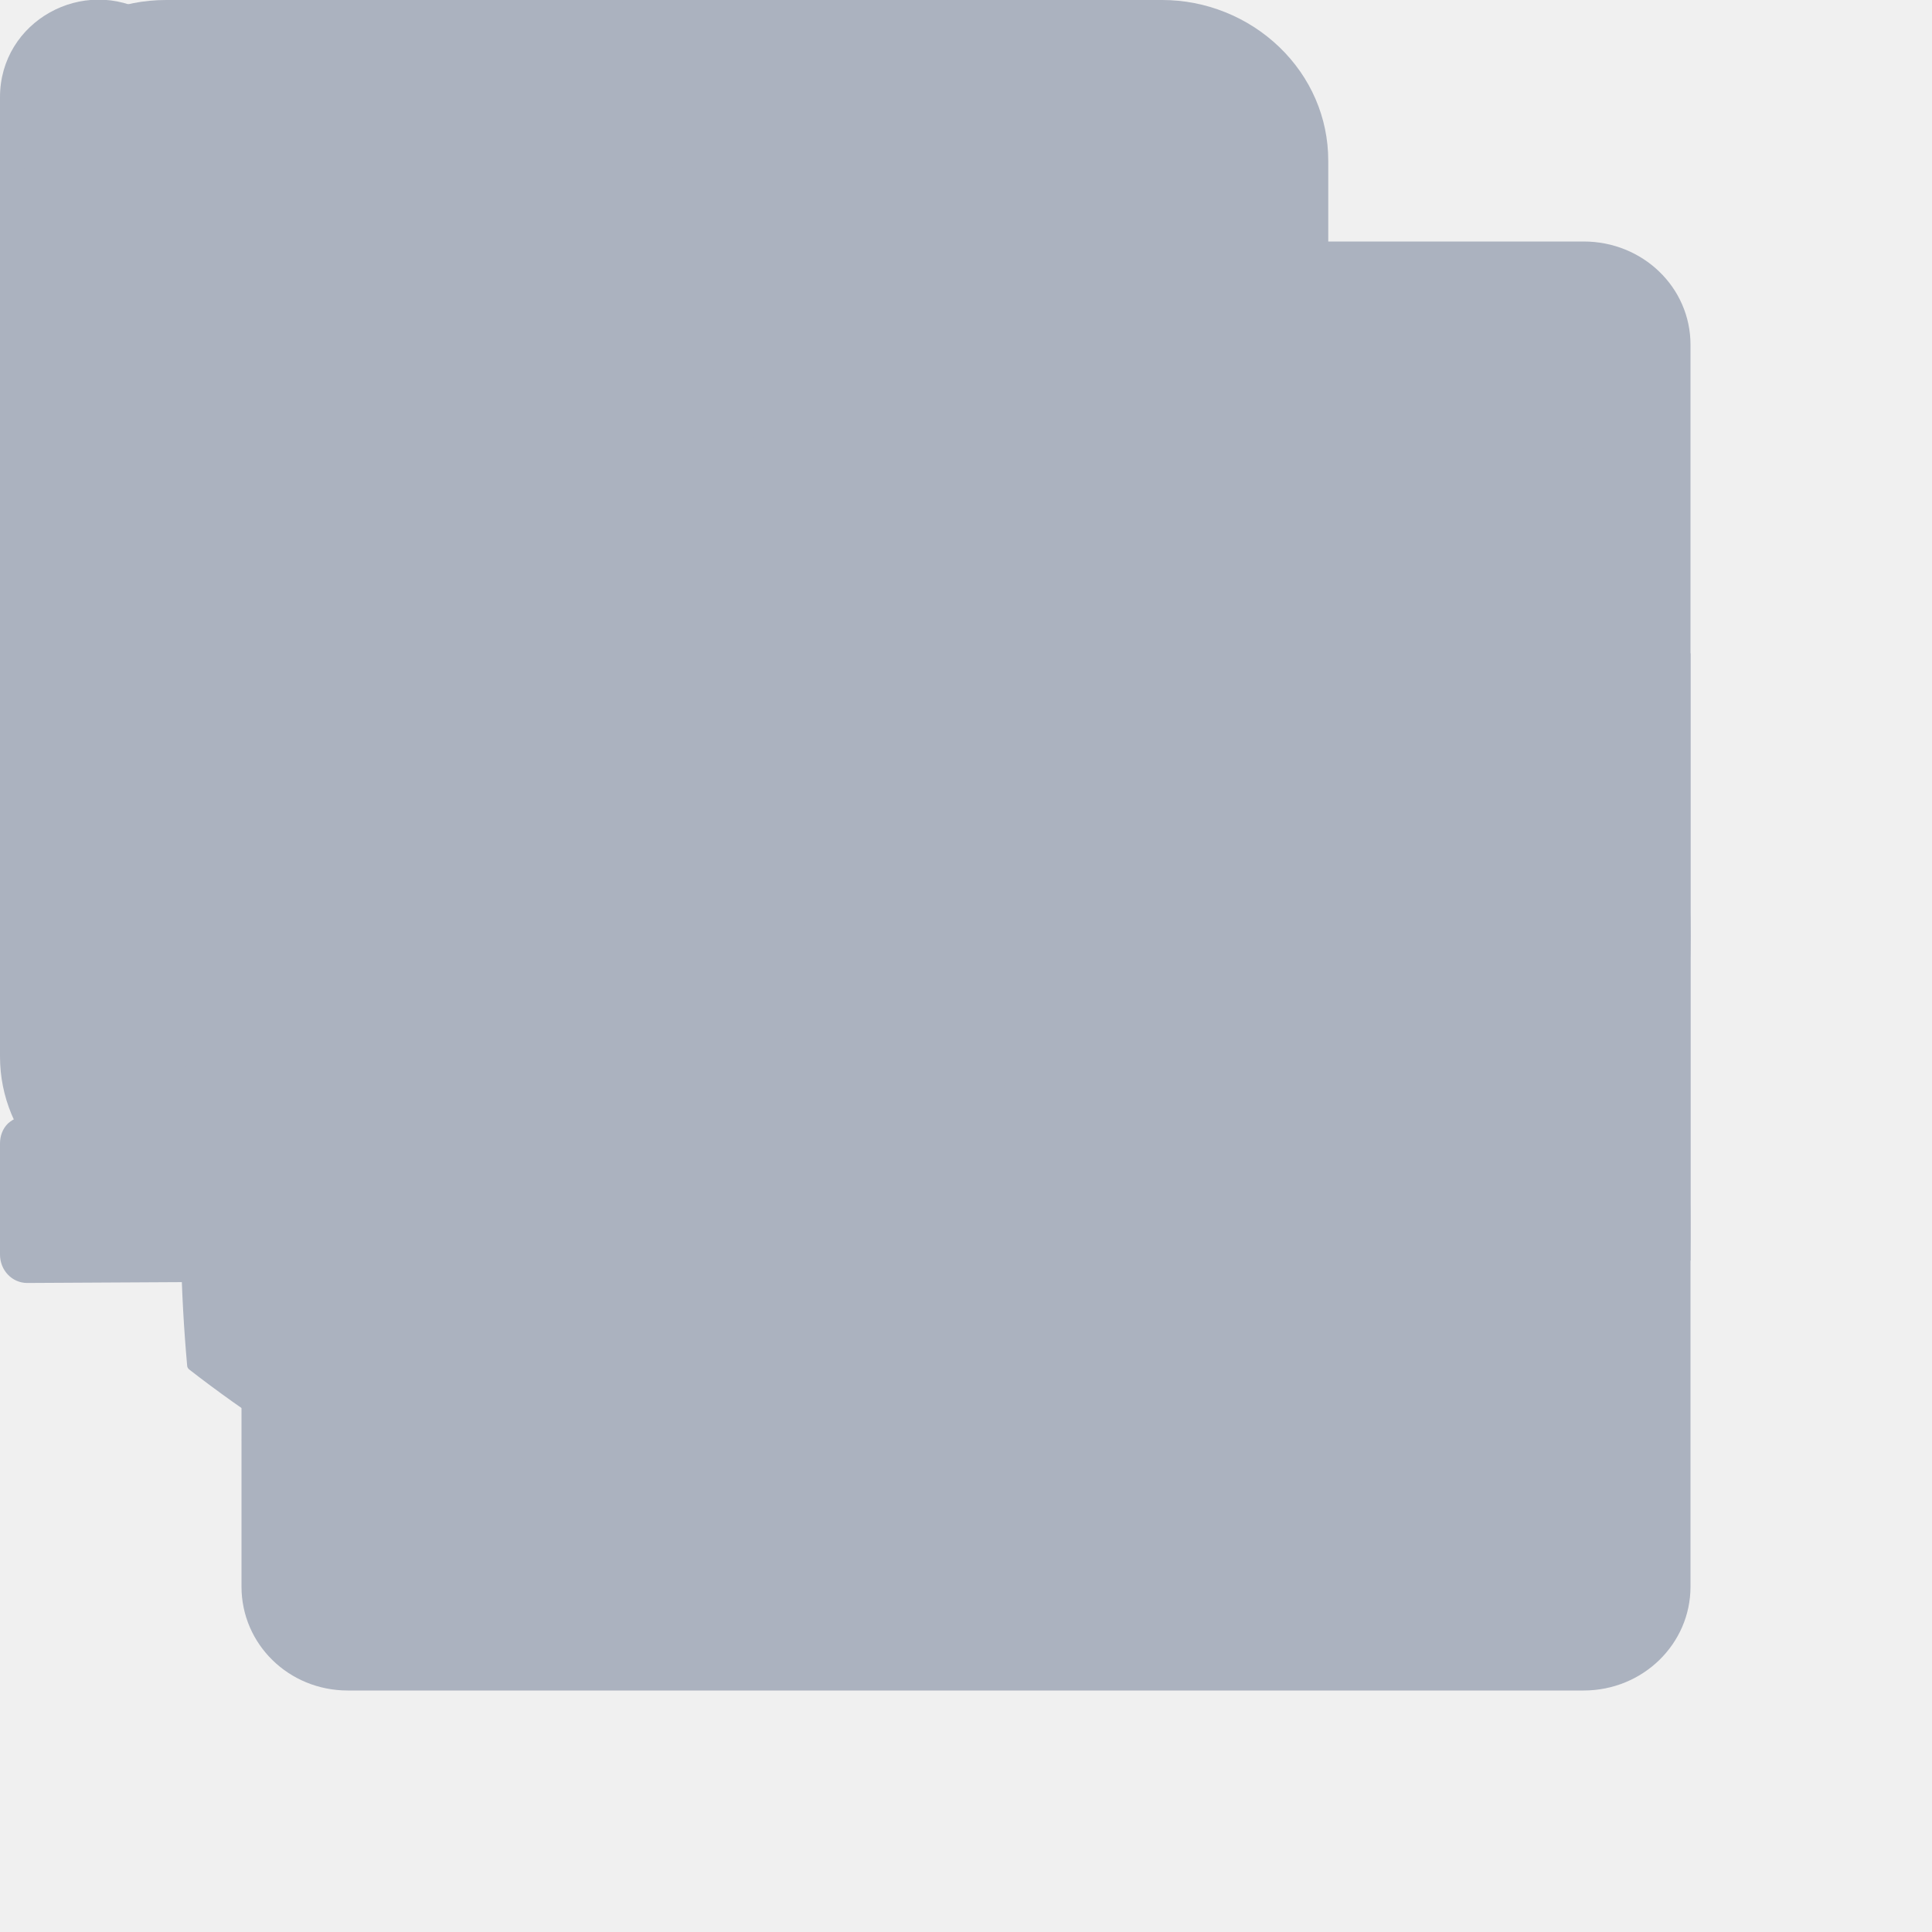
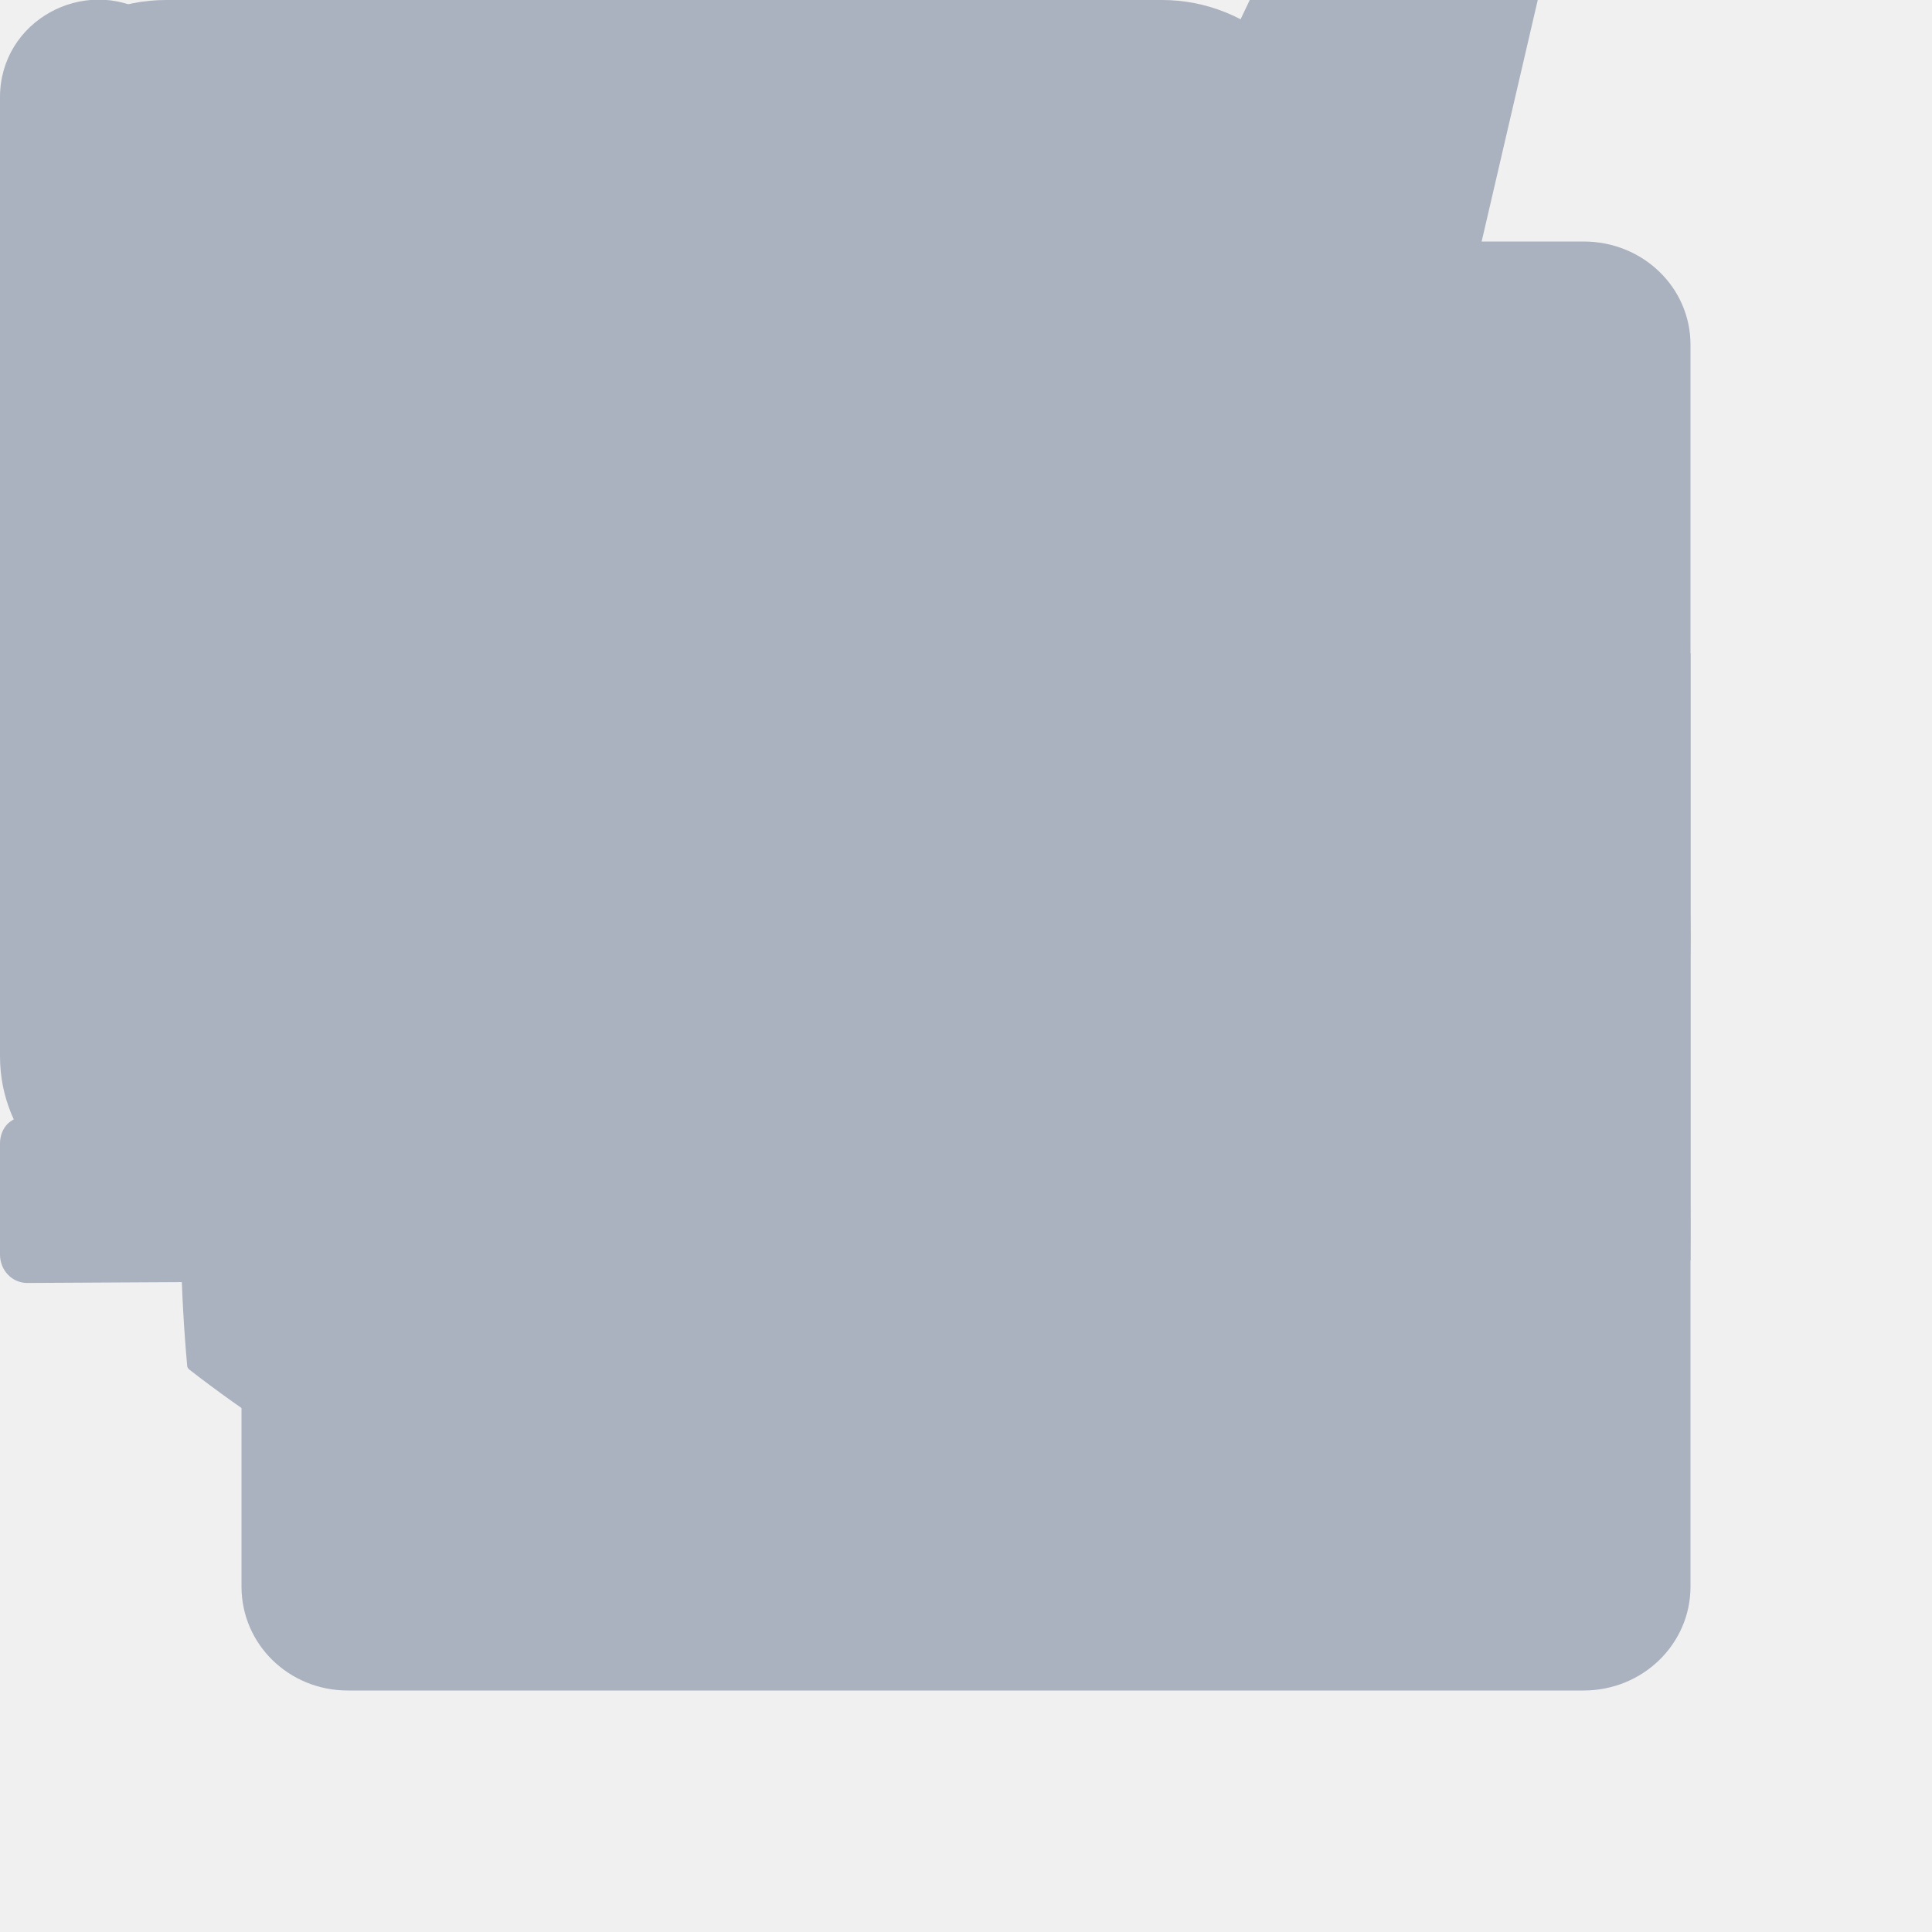
<svg xmlns="http://www.w3.org/2000/svg" width="32" height="32" viewBox="0 0 32 32" fill="none">
  <g id="discord">
    <path id="Vector" d="M24.16 7.65C22.54 6.87 20.83 6.32 19.07 6C19.05 5.99 19.04 6 19.02 6C19.01 6.01 19 6.02 18.99 6.04C18.77 6.45 18.52 6.98 18.35 7.4C16.46 7.1 14.53 7.1 12.64 7.4C12.45 6.94 12.23 6.48 12 6.04C11.99 6.02 11.98 6.01 11.96 6C11.95 6 11.93 5.99 11.91 6C10.16 6.31 8.45 6.87 6.82 7.65C6.81 7.66 6.8 7.67 6.79 7.68C3.55 12.77 2.66 17.72 3.1 22.62C3.1 22.64 3.11 22.66 3.13 22.68C5.02 24.15 7.13 25.27 9.37 25.99C9.39 26 9.41 26 9.42 25.99C9.44 25.99 9.45 25.97 9.46 25.96C9.94 25.27 10.37 24.54 10.74 23.78C10.75 23.76 10.75 23.75 10.75 23.73C10.74 23.71 10.74 23.7 10.72 23.68C10.72 23.68 10.71 23.67 10.7 23.67C10.02 23.39 9.37 23.07 8.75 22.69C8.73 22.68 8.71 22.66 8.71 22.64C8.7 22.62 8.7 22.6 8.71 22.58C8.72 22.57 8.73 22.56 8.74 22.55C8.87 22.45 9 22.34 9.12 22.23C9.14 22.22 9.15 22.22 9.16 22.21C9.18 22.21 9.19 22.21 9.2 22.22C13.3 24.18 17.73 24.18 21.77 22.22C21.78 22.21 21.8 22.21 21.81 22.21C21.83 22.22 21.84 22.22 21.85 22.23C21.98 22.34 22.11 22.45 22.24 22.55C22.25 22.56 22.26 22.57 22.26 22.58C22.27 22.59 22.27 22.61 22.27 22.62C22.27 22.64 22.27 22.65 22.26 22.66C22.25 22.67 22.24 22.68 22.23 22.69C21.61 23.07 20.96 23.4 20.28 23.66C20.27 23.67 20.26 23.67 20.25 23.68C20.24 23.69 20.24 23.7 20.23 23.71C20.23 23.72 20.23 23.74 20.23 23.75C20.23 23.76 20.23 23.77 20.24 23.78C20.61 24.54 21.04 25.27 21.52 25.96C21.53 25.97 21.54 25.99 21.55 25.99C21.57 26 21.59 26 21.6 25.99C23.85 25.27 25.97 24.15 27.85 22.68C27.86 22.67 27.87 22.66 27.88 22.65C27.88 22.64 27.89 22.63 27.89 22.62C28.41 16.96 27.01 12.04 24.19 7.69C24.19 7.68 24.18 7.67 24.18 7.67C24.17 7.66 24.17 7.66 24.16 7.65ZM11.35 19.64C10.12 19.64 9.1 18.45 9.1 16.99C9.1 15.54 10.1 14.35 11.35 14.35C12.61 14.35 13.62 15.55 13.6 16.99C13.6 18.45 12.6 19.64 11.35 19.64ZM19.66 19.64C18.42 19.64 17.41 18.45 17.41 16.99C17.41 15.54 18.4 14.35 19.66 14.35C20.92 14.35 21.92 15.55 21.9 16.99C21.9 18.45 20.92 19.64 19.66 19.64Z" fill="#ABB2BF" fill-opacity="1" fill-rule="nonzero" />
  </g>
  <g id="dribble">
    <path id="Vector" d="M16.5 4C10.15 4 5 9.15 5 15.5C5 21.84 10.15 27 16.5 27C22.83 27 28 21.84 28 15.5C28 9.15 22.83 4 16.5 4ZM24.09 9.3C25.51 11.02 26.29 13.18 26.31 15.41C25.99 15.35 22.74 14.68 19.48 15.1C19.4 14.93 19.34 14.76 19.26 14.59C19.06 14.11 18.84 13.62 18.62 13.16C22.23 11.69 23.88 9.57 24.09 9.3L24.09 9.3ZM16.5 5.69C18.99 5.69 21.27 6.63 23.01 8.16C22.83 8.41 21.35 10.39 17.85 11.7C16.24 8.75 14.46 6.33 14.19 5.95C14.94 5.78 15.72 5.69 16.5 5.69ZM12.32 6.61C13.63 8.44 14.85 10.33 15.96 12.29C11.37 13.51 7.32 13.49 6.88 13.49C7.19 12 7.85 10.61 8.79 9.41C9.74 8.22 10.94 7.26 12.32 6.62L12.32 6.61ZM6.67 15.51L6.67 15.21C7.09 15.22 11.86 15.28 16.76 13.81C17.04 14.36 17.31 14.92 17.56 15.48L17.17 15.59C12.1 17.23 9.41 21.69 9.19 22.07C7.56 20.27 6.67 17.93 6.67 15.51L6.67 15.51ZM16.5 25.32C14.31 25.33 12.19 24.6 10.47 23.25C10.64 22.89 12.64 19.05 18.18 17.12C18.2 17.1 18.22 17.1 18.24 17.09C19.18 19.5 19.88 22 20.34 24.54C19.12 25.06 17.82 25.33 16.5 25.32ZM21.97 23.64C21.87 23.04 21.35 20.17 20.06 16.64C23.14 16.16 25.84 16.95 26.17 17.07C25.96 18.39 25.48 19.66 24.76 20.79C24.04 21.92 23.09 22.89 21.97 23.64L21.97 23.64Z" fill="#ABB2BF" fill-opacity="1" fill-rule="evenodd" />
  </g>
  <g id="email">
    <path id="Vector" d="M5.07 9.2C5.21 8.57 5.57 8.01 6.08 7.61C6.59 7.21 7.22 6.99 7.87 7L25.12 7C25.77 6.99 26.4 7.21 26.91 7.61C27.42 8.01 27.78 8.57 27.92 9.2L16.5 16.08L5.07 9.2ZM5 10.82L5 20.88L13.34 15.84L5 10.82ZM14.71 16.67L5.27 22.38C5.5 22.86 5.87 23.27 6.33 23.56C6.79 23.84 7.33 24 7.87 24L25.12 24C25.66 24 26.2 23.84 26.66 23.56C27.12 23.27 27.49 22.86 27.72 22.37L18.27 16.67L16.5 17.74L14.71 16.67L14.71 16.67ZM19.65 15.84L28 20.88L28 10.82L19.65 15.84L19.65 15.84Z" fill="#ABB2BF" fill-opacity="1" fill-rule="nonzero" />
  </g>
  <g id="figma">
    <path id="Vector" d="M16 16C16 15.11 16.36 14.26 17.02 13.64C17.68 13.01 18.57 12.66 19.5 12.66C20.42 12.66 21.31 13.01 21.97 13.64C22.63 14.26 23 15.11 23 16C23 16.88 22.63 17.73 21.97 18.35C21.31 18.98 20.42 19.33 19.5 19.33C18.57 19.33 17.68 18.98 17.02 18.35C16.36 17.73 16 16.88 16 16ZM9 22.66C9 21.78 9.36 20.93 10.02 20.3C10.68 19.68 11.57 19.33 12.5 19.33L16 19.33L16 22.66C16 23.55 15.63 24.39 14.97 25.02C14.31 25.64 13.42 26 12.5 26C11.57 26 10.68 25.64 10.02 25.02C9.36 24.39 9 23.55 9 22.66ZM16 6L16 12.66L19.5 12.66C20.42 12.66 21.31 12.31 21.97 11.69C22.63 11.06 23 10.21 23 9.33C23 8.44 22.63 7.6 21.97 6.97C21.31 6.35 20.42 6 19.5 6L16 6ZM9 9.33C9 10.21 9.36 11.06 10.02 11.69C10.68 12.31 11.57 12.66 12.5 12.66L16 12.66L16 6L12.5 6C11.57 6 10.68 6.35 10.02 6.97C9.36 7.6 9 8.44 9 9.33ZM9 16C9 16.88 9.36 17.73 10.02 18.35C10.68 18.98 11.57 19.33 12.5 19.33L16 19.33L16 12.66L12.5 12.66C11.57 12.66 10.68 13.01 10.02 13.64C9.36 14.26 9 15.11 9 16Z" fill="#ABB2BF" fill-opacity="1" fill-rule="nonzero" />
  </g>
  <g id="github">
    <path id="Vector" d="M15.5 6C9.69 6 5 10.58 5 16.25C5 20.78 8 24.62 12.17 25.98C12.7 26.07 12.9 25.76 12.9 25.49C12.9 25.24 12.88 24.44 12.88 23.58C10.25 24.05 9.56 22.95 9.35 22.37C9.23 22.08 8.72 21.17 8.28 20.93C7.91 20.73 7.38 20.26 8.26 20.25C9.09 20.23 9.68 20.99 9.88 21.3C10.82 22.85 12.33 22.41 12.94 22.14C13.03 21.48 13.3 21.03 13.61 20.77C11.27 20.52 8.83 19.63 8.83 15.71C8.83 14.59 9.23 13.67 9.9 12.95C9.8 12.7 9.43 11.65 10.01 10.24C10.01 10.24 10.89 9.97 12.9 11.29C13.74 11.06 14.63 10.94 15.52 10.94C16.41 10.94 17.31 11.06 18.15 11.29C20.15 9.96 21.03 10.24 21.03 10.24C21.61 11.65 21.24 12.7 21.14 12.95C21.81 13.67 22.22 14.58 22.22 15.71C22.22 19.64 19.76 20.52 17.42 20.77C17.81 21.09 18.13 21.71 18.13 22.67C18.13 24.04 18.12 25.14 18.12 25.49C18.12 25.76 18.32 26.08 18.84 25.98C20.93 25.29 22.74 23.98 24.02 22.24C25.3 20.49 25.99 18.4 26 16.25C26 10.58 21.3 6 15.5 6Z" fill="#ABB2BF" fill-opacity="1" fill-rule="nonzero" />
  </g>
  <g id="linkedin">
    <path id="Vector" d="M4 5.71C4 4.76 4.78 4 5.76 4L26.23 4C27.21 4 28 4.76 28 5.71L28 26.28C28 27.23 27.21 28 26.23 28L5.76 28C4.78 28 4 27.23 4 26.28L4 5.71ZM11.41 24.09L11.41 13.25L7.81 13.25L7.81 24.09L11.41 24.09ZM9.61 11.77C10.87 11.77 11.65 10.94 11.65 9.9C11.62 8.83 10.87 8.02 9.63 8.02C8.4 8.02 7.6 8.83 7.6 9.9C7.6 10.94 8.38 11.77 9.59 11.77L9.61 11.77ZM16.97 24.09L16.97 18.03C16.97 17.71 17 17.39 17.09 17.15C17.35 16.51 17.94 15.84 18.94 15.84C20.24 15.84 20.76 16.83 20.76 18.29L20.76 24.09L24.37 24.09L24.37 17.87C24.37 14.54 22.59 12.99 20.22 12.99C18.31 12.99 17.45 14.04 16.97 14.78L16.97 14.82L16.95 14.82C16.96 14.81 16.96 14.79 16.97 14.78L16.97 13.25L13.37 13.25C13.42 14.27 13.37 24.09 13.37 24.09L16.97 24.09Z" fill="#ABB2BF" fill-opacity="1" fill-rule="nonzero" />
  </g>
  <g id="telegram">
    <path id="Vector" d="M27 15.5C27 18.54 25.78 21.47 23.63 23.63C21.47 25.78 18.54 27 15.5 27C12.45 27 9.52 25.78 7.36 23.63C5.21 21.47 4 18.54 4 15.5C4 12.45 5.21 9.52 7.36 7.36C9.52 5.21 12.45 4 15.5 4C18.54 4 21.47 5.21 23.63 7.36C25.78 9.52 27 12.45 27 15.5ZM15.91 12.48C14.79 12.95 12.55 13.91 9.2 15.37C8.66 15.59 8.37 15.8 8.34 16.01C8.3 16.36 8.74 16.5 9.34 16.69L9.59 16.76C10.17 16.96 10.97 17.18 11.38 17.19C11.75 17.2 12.16 17.04 12.62 16.73C15.76 14.61 17.37 13.54 17.47 13.52C17.54 13.5 17.65 13.48 17.71 13.54C17.78 13.6 17.77 13.72 17.76 13.75C17.72 13.93 16 15.53 15.11 16.36C14.83 16.62 14.64 16.8 14.6 16.84C14.51 16.93 14.42 17.02 14.33 17.11C13.78 17.64 13.37 18.03 14.35 18.67C14.82 18.98 15.19 19.24 15.57 19.49C15.98 19.77 16.39 20.05 16.92 20.4C17.05 20.48 17.18 20.58 17.3 20.67C17.78 21.01 18.21 21.31 18.74 21.26C19.04 21.23 19.36 20.95 19.52 20.08C19.9 18.05 20.65 13.63 20.83 11.82C20.84 11.67 20.83 11.51 20.81 11.36C20.79 11.24 20.73 11.13 20.64 11.05C20.51 10.96 20.36 10.91 20.2 10.92C19.77 10.93 19.1 11.16 15.91 12.48Z" fill="#ABB2BF" fill-opacity="1" fill-rule="nonzero" />
  </g>
  <g id="twitter">
    <path id="Vector" d="M11.22 26C19.9 26 24.65 18.68 24.65 12.35C24.65 12.15 24.65 11.94 24.64 11.74C25.56 11.06 26.36 10.21 27 9.25C26.13 9.64 25.22 9.89 24.28 10.01C25.27 9.41 26.01 8.46 26.36 7.35C25.43 7.91 24.42 8.3 23.36 8.51C22.65 7.74 21.71 7.23 20.68 7.06C19.66 6.89 18.6 7.06 17.69 7.56C16.77 8.06 16.04 8.85 15.61 9.82C15.18 10.78 15.08 11.86 15.32 12.89C13.44 12.79 11.6 12.29 9.93 11.43C8.25 10.57 6.77 9.36 5.59 7.87C4.99 8.93 4.8 10.18 5.07 11.37C5.35 12.56 6.05 13.6 7.05 14.28C6.3 14.25 5.57 14.05 4.91 13.68L4.91 13.75C4.92 14.86 5.29 15.93 5.98 16.78C6.67 17.64 7.63 18.23 8.7 18.45C8.29 18.56 7.88 18.62 7.45 18.62C7.16 18.62 6.86 18.59 6.57 18.54C6.87 19.49 7.46 20.32 8.25 20.92C9.04 21.52 10 21.85 10.98 21.86C9.31 23.2 7.24 23.92 5.12 23.92C4.74 23.92 4.37 23.9 4 23.85C6.15 25.25 8.66 26 11.22 26Z" fill="#ABB2BF" fill-opacity="1" fill-rule="nonzero" />
  </g>
  <g id="union">
    <path id="Vector" d="M8 0L16 0L16 12L8 12L8 8L12 8L12 4L8 4L8 0ZM0 4L8 4L8 8L4 8L4 12L8 12L8 16L0 16L0 4Z" clip-rule="evenodd" fill="#FFFFFF" fill-opacity="1" fill-rule="evenodd" />
  </g>
  <g id="landmark">
    <path id="Vector" d="M9.5 25C9.5 25 19 16.11 19 9.37C19 6.88 17.99 4.5 16.21 2.74C14.43 0.98 12.01 0 9.5 0C6.98 0 4.56 0.98 2.78 2.74C1 4.5 0 6.88 0 9.37C0 16.11 9.5 25 9.5 25ZM9.5 14.06C8.24 14.06 7.03 13.56 6.14 12.68C5.25 11.81 4.75 10.61 4.75 9.37C4.75 8.13 5.25 6.93 6.14 6.06C7.03 5.18 8.24 4.68 9.5 4.68C10.75 4.68 11.96 5.18 12.85 6.06C13.74 6.93 14.25 8.13 14.25 9.37C14.25 10.61 13.74 11.81 12.85 12.68C11.96 13.56 10.75 14.06 9.5 14.06Z" fill="#ABB2BF" fill-opacity="1" fill-rule="nonzero" />
  </g>
  <g id="play">
    <path id="Vector" d="M15.19 10.39L2.46 17.77C1.38 18.4 0 17.64 0 16.38L0 1.61C0 0.35 1.38 -0.41 2.46 0.22L15.19 7.6C15.43 7.74 15.64 7.95 15.78 8.19C15.92 8.44 16 8.71 16 9C16 9.28 15.92 9.56 15.78 9.8C15.64 10.05 15.43 10.25 15.19 10.39Z" fill="#ABB2BF" fill-opacity="1" fill-rule="nonzero" />
  </g>
  <g id="paycard">
    <path id="Vector" d="M0 2.66C0 1.95 0.28 1.28 0.8 0.78C1.32 0.28 2.02 0 2.75 0L19.25 0C19.97 0 20.67 0.28 21.19 0.78C21.71 1.28 22 1.95 22 2.66L22 9.33L0 9.33L0 2.66ZM15.81 4C15.63 4 15.45 4.07 15.32 4.19C15.19 4.32 15.12 4.48 15.12 4.66L15.12 6C15.12 6.17 15.19 6.34 15.32 6.47C15.45 6.59 15.63 6.66 15.81 6.66L18.56 6.66C18.74 6.66 18.91 6.59 19.04 6.47C19.17 6.34 19.25 6.17 19.25 6L19.25 4.66C19.25 4.48 19.17 4.32 19.04 4.19C18.91 4.07 18.74 4 18.56 4L15.81 4ZM0 12L0 13.33C0 14.04 0.28 14.71 0.8 15.21C1.32 15.71 2.02 16 2.75 16L19.25 16C19.97 16 20.67 15.71 21.19 15.21C21.71 14.71 22 14.04 22 13.33L22 12L0 12Z" fill="#ABB2BF" fill-opacity="1" fill-rule="nonzero" />
  </g>
  <g id="calendar">
    <path id="Vector" d="M4.37 0C4.54 0 4.69 0.06 4.81 0.18C4.93 0.3 5 0.45 5 0.62L5 1.25L15 1.25L15 0.62C15 0.45 15.06 0.3 15.18 0.18C15.3 0.06 15.45 0 15.62 0C15.79 0 15.94 0.06 16.06 0.18C16.18 0.3 16.25 0.45 16.25 0.62L16.25 1.25L17.5 1.25C18.16 1.25 18.79 1.51 19.26 1.98C19.73 2.45 20 3.08 20 3.75L20 17.5C20 18.16 19.73 18.79 19.26 19.26C18.79 19.73 18.16 20 17.5 20L2.5 20C1.83 20 1.2 19.73 0.73 19.26C0.26 18.79 0 18.16 0 17.5L0 6.25L20 6.25L20 5L0 5L0 3.75C0 3.08 0.26 2.45 0.73 1.98C1.2 1.51 1.83 1.25 2.5 1.25L3.75 1.25L3.75 0.62C3.75 0.45 3.81 0.3 3.93 0.18C4.05 0.06 4.2 0 4.37 0L4.37 0Z" fill="#ABB2BF" fill-opacity="1" fill-rule="nonzero" />
  </g>
  <g id="bitcoin">
    <path id="Vector" d="M4.13 21.23L4.13 23.53C4.13 23.79 4.33 24 4.59 24L6.43 24C6.55 24 6.66 23.95 6.75 23.86C6.84 23.77 6.88 23.66 6.88 23.53L6.88 21.23L7.8 21.23L7.8 23.53C7.8 23.79 8.01 24 8.26 24L10.1 24C10.22 24 10.34 23.95 10.43 23.86C10.51 23.77 10.56 23.66 10.56 23.53L10.56 21.23L10.72 21.23C14.38 21.23 17 19.32 17 16.02C17 13.25 15.14 11.73 12.98 11.52L12.98 11.35C14.76 10.91 16.07 9.55 16.07 7.31C16.07 4.48 13.96 2.76 10.73 2.76L10.56 2.76L10.56 0.46C10.56 0.33 10.51 0.22 10.43 0.13C10.34 0.04 10.22 0 10.1 0L8.26 0C8.14 0 8.02 0.04 7.94 0.13C7.85 0.22 7.8 0.33 7.8 0.46L7.8 2.76L6.75 2.76L6.75 0.46C6.75 0.33 6.7 0.22 6.62 0.13C6.53 0.04 6.41 0 6.29 0L4.59 0C4.46 0 4.35 0.04 4.26 0.13C4.18 0.22 4.13 0.33 4.13 0.46L4.13 2.76L0.45 2.78C0.33 2.78 0.22 2.83 0.13 2.92C0.04 3.01 0 3.12 0 3.25L0 5.07C0 5.32 0.2 5.53 0.45 5.53L1.84 5.52C2.2 5.53 2.55 5.67 2.81 5.93C3.06 6.19 3.21 6.54 3.21 6.91L3.21 17.07C3.21 17.44 3.06 17.79 2.8 18.05C2.55 18.31 2.2 18.46 1.83 18.46L0.45 18.48C0.33 18.48 0.22 18.53 0.13 18.61C0.04 18.7 0 18.82 0 18.94L0 20.78C0 21.04 0.2 21.25 0.45 21.25L4.13 21.23ZM6.75 5.51L9.91 5.51C11.58 5.51 12.55 6.43 12.55 7.93C12.55 9.54 11.5 10.45 9.1 10.45L6.75 10.45L6.75 5.51ZM6.75 12.99L10.13 12.99C12.22 12.99 13.36 14.06 13.36 15.8C13.36 17.56 12.21 18.48 9.39 18.48L6.75 18.48L6.75 12.99L6.75 12.99Z" fill="#ABB2BF" fill-opacity="1" fill-rule="nonzero" />
  </g>
+   <g id="quotes">
+     <path id="“" d="M10.56 15.61C10.56 17.04 10.03 18.25 8.99 19.23C7.96 20.21 6.71 20.7 5.24 20.7C3.73 20.7 2.47 20.21 1.47 19.23C0.49 18.25 0 17.04 0 15.61C0 14.93 0.09 14.2 0.28 13.44C0.47 12.67 0.86 11.68 1.43 10.46L6.4 0L11.2 0L8.54 11.58C9.14 12.01 9.62 12.57 9.98 13.28C10.36 13.96 10.56 14.74 10.56 15.61ZM24.8 15.61C24.8 17.04 24.27 18.25 23.23 19.23C22.18 20.21 20.93 20.7 19.48 20.7C18.01 20.7 16.76 20.21 15.74 19.23C14.74 18.25 14.24 17.04 14.24 15.61C14.24 14.93 14.33 14.2 14.52 13.44C14.72 12.67 15.11 11.68 15.71 10.46L20.7 0L25.47 0L22.78 11.58C23.4 12.01 23.89 12.57 24.25 13.28C24.61 13.96 24.8 14.74 24.8 15.61Z" fill="#ABB2BF" fill-opacity="1" fill-rule="nonzero" />
+   </g>
</svg>
